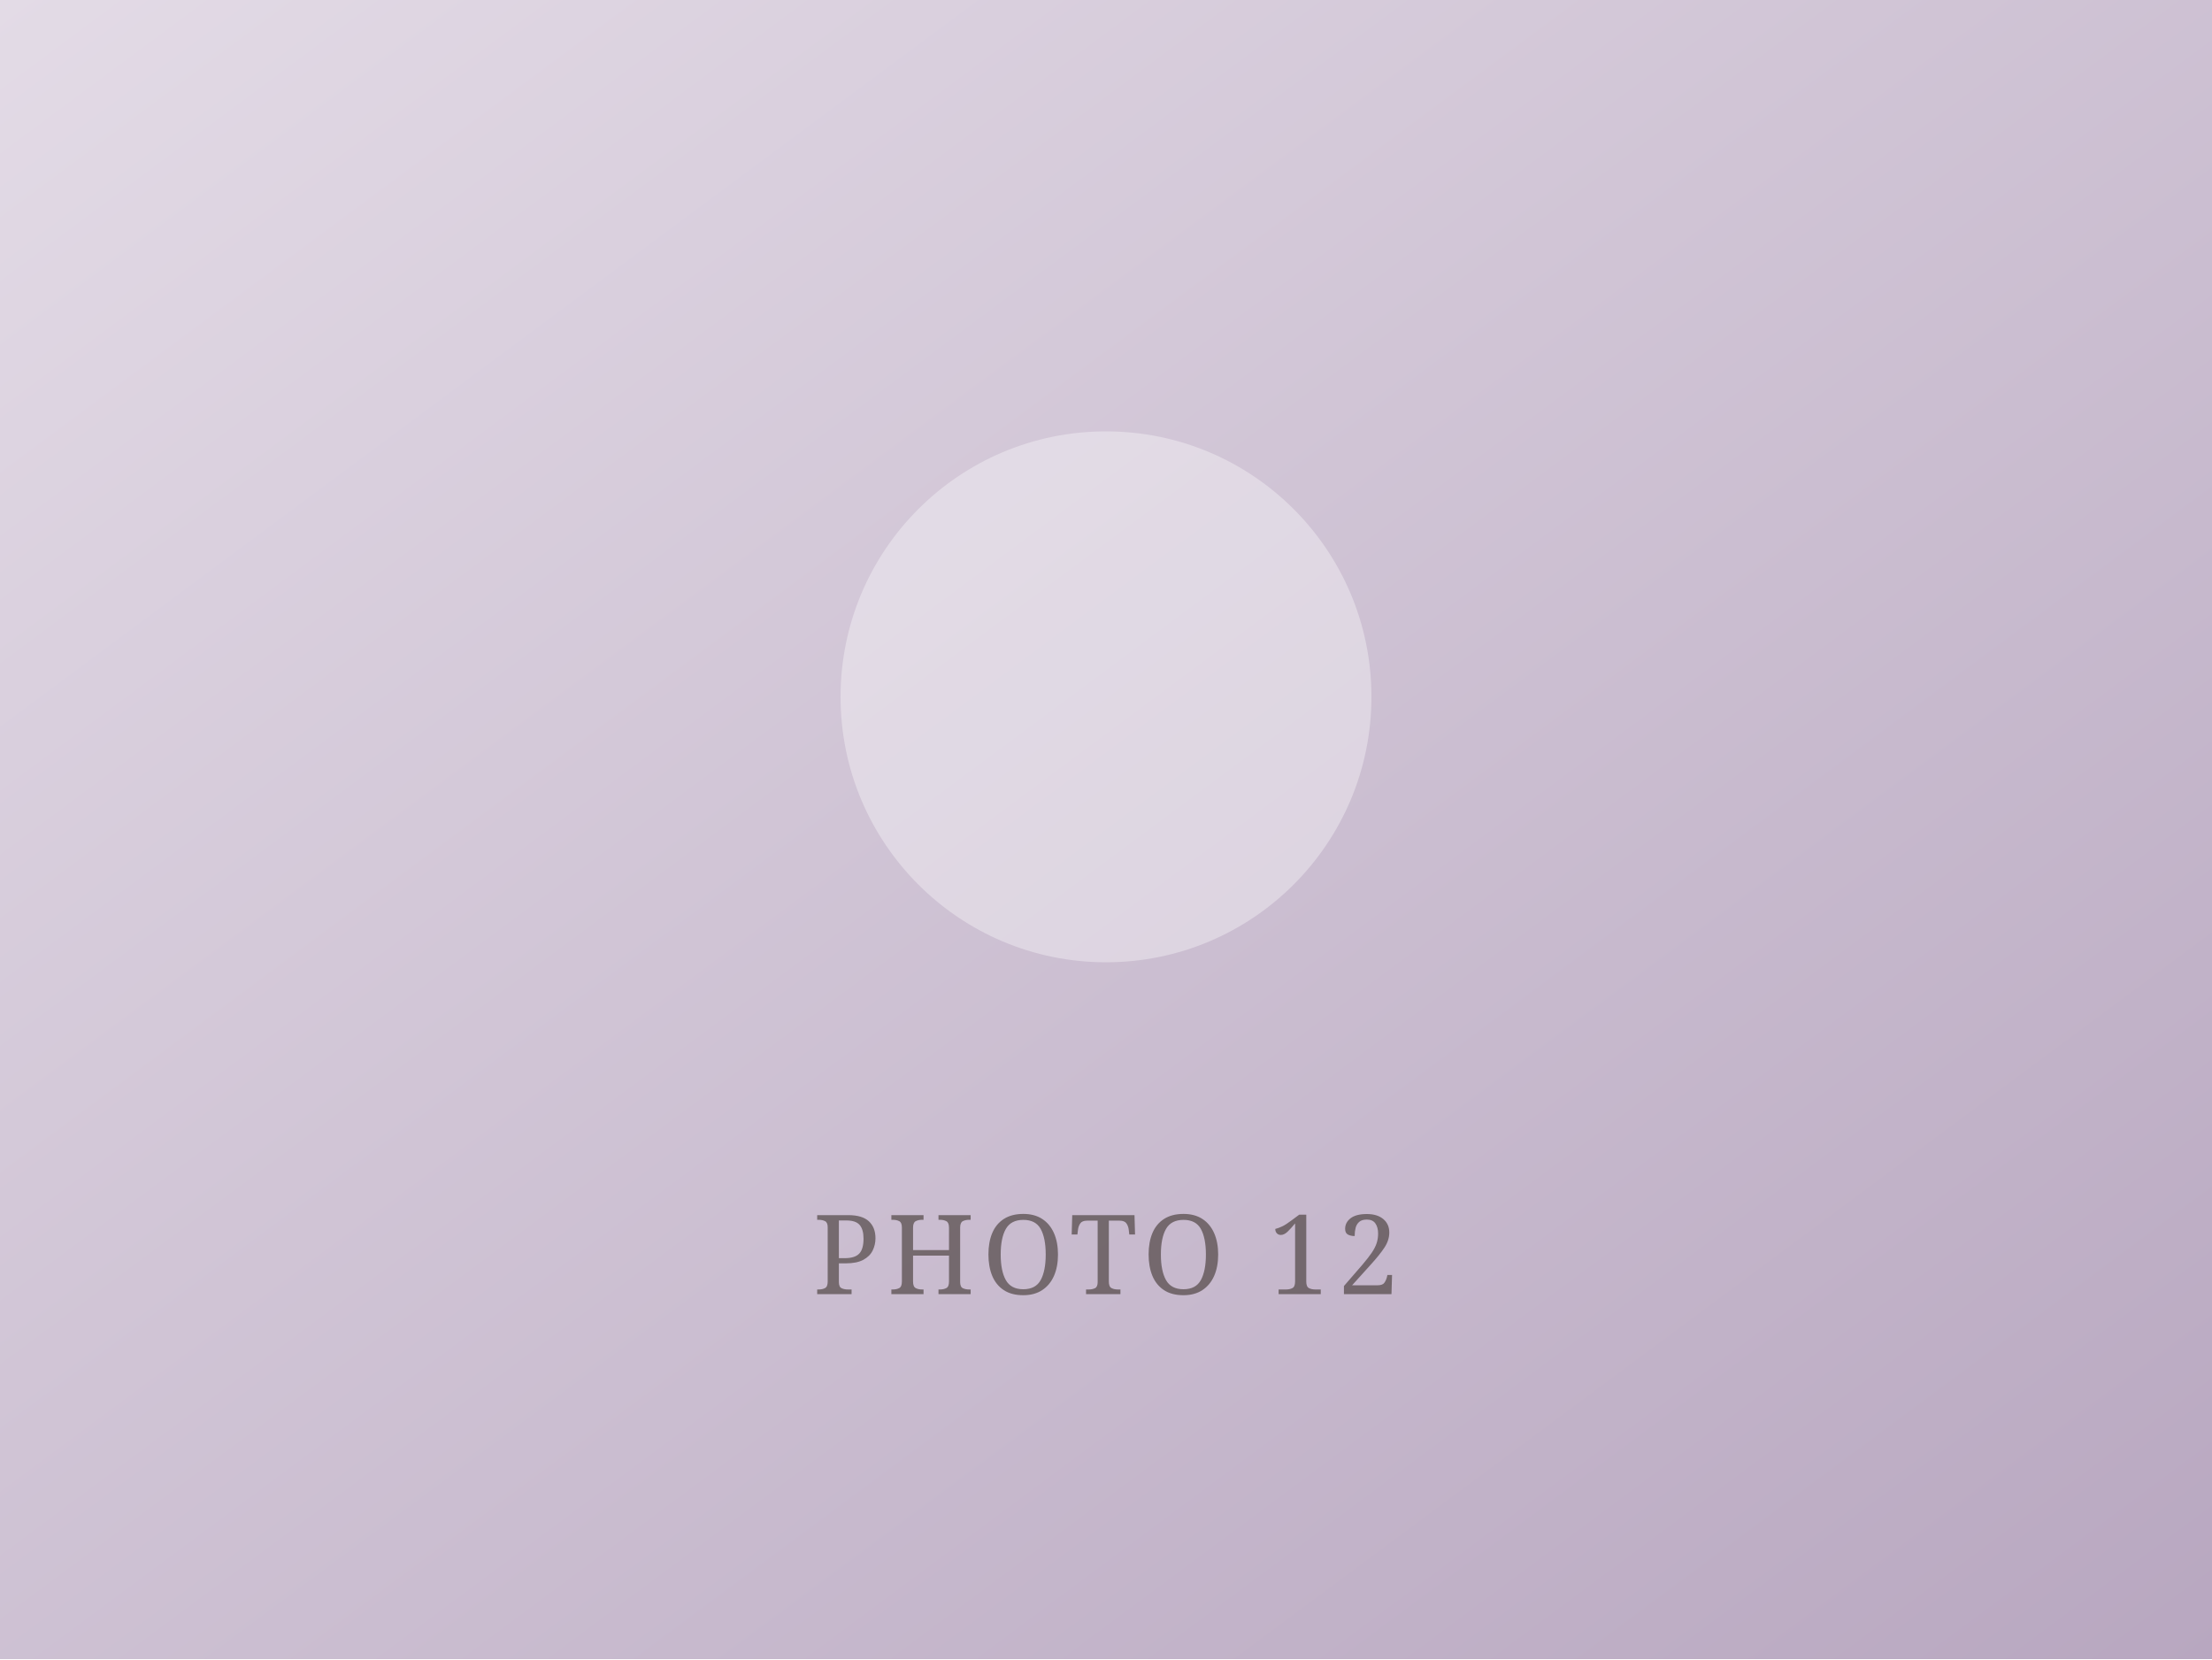
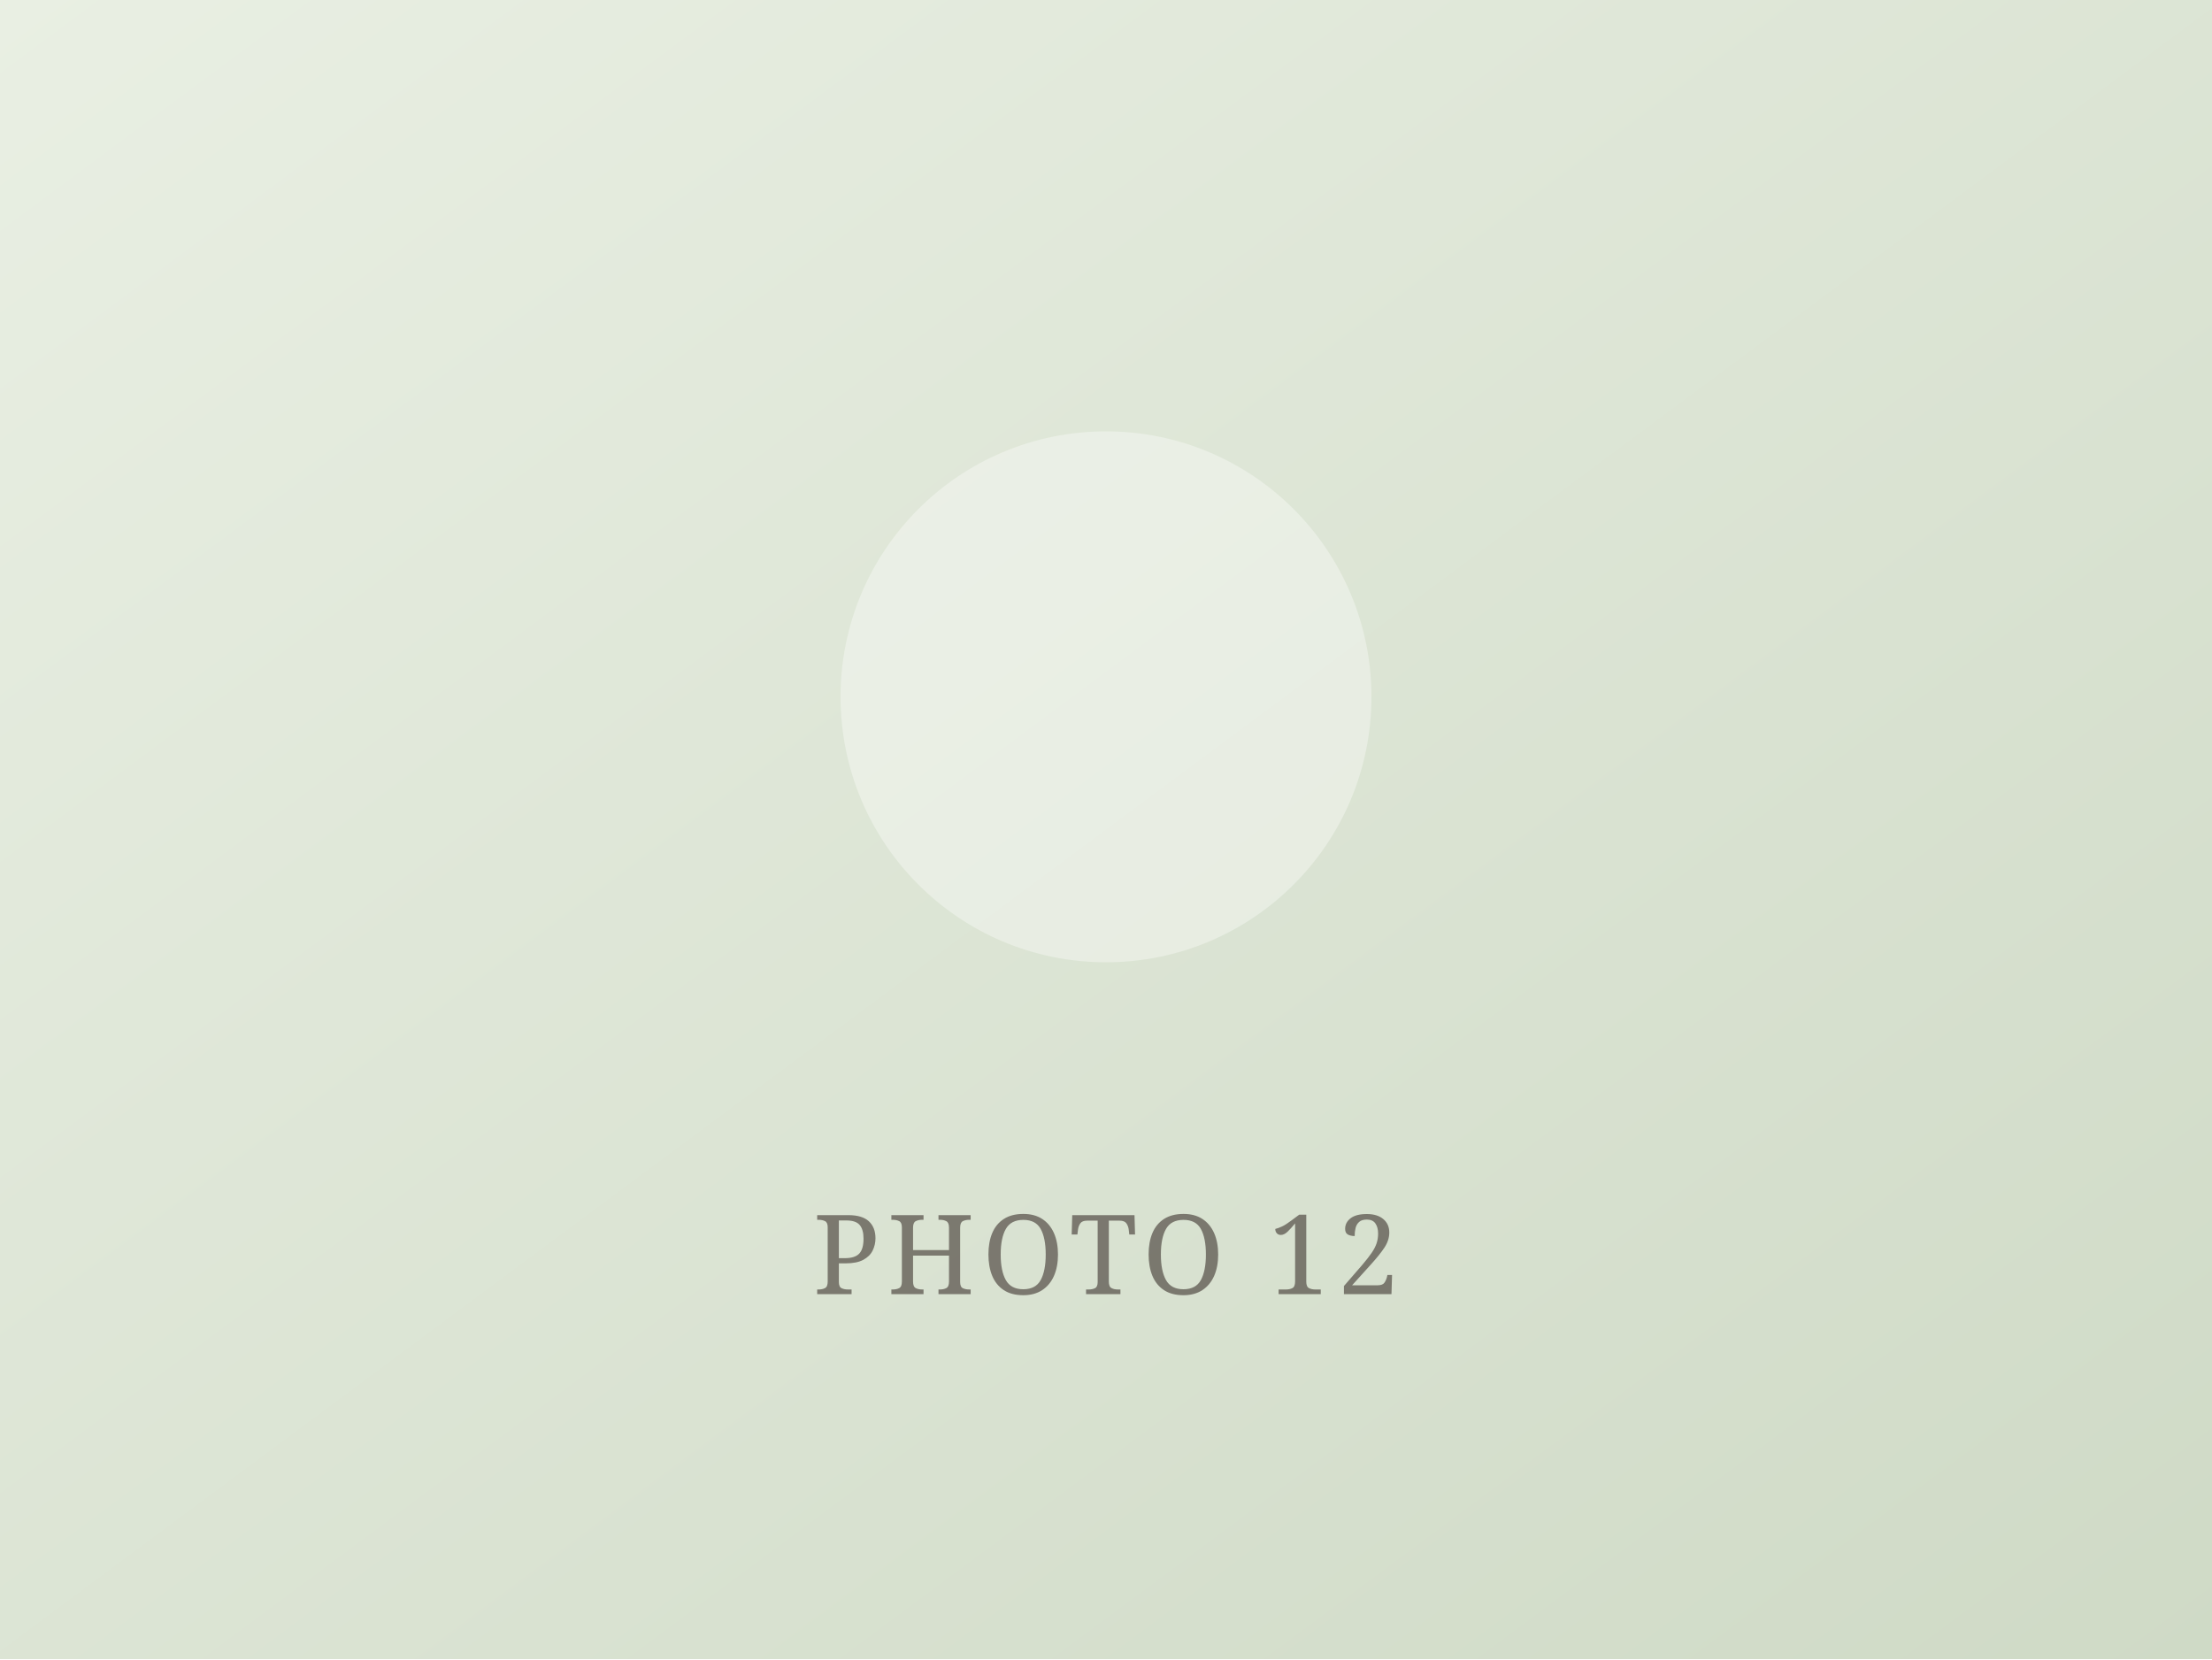
<svg xmlns="http://www.w3.org/2000/svg" width="1200" height="900" viewBox="0 0 1200 900">
  <defs>
    <linearGradient id="g" x1="0" y1="0" x2="1" y2="1">
-       <stop offset="0" stop-color="#e3dbe6" />
-       <stop offset="1" stop-color="#b8a7c0" />
+       <stop offset="0" stop-color="#e9efe3" />
+       <stop offset="1" stop-color="#cfdac6" />
    </linearGradient>
  </defs>
  <rect width="1200" height="900" fill="url(#g)" />
  <circle cx="600" cy="378" r="144" fill="rgba(255,255,255,0.35)" />
  <text x="50%" y="702" text-anchor="middle" font-family="Georgia, serif" font-size="60" fill="rgba(60,50,45,0.6)" letter-spacing="4">PHOTO 12</text>
</svg>
